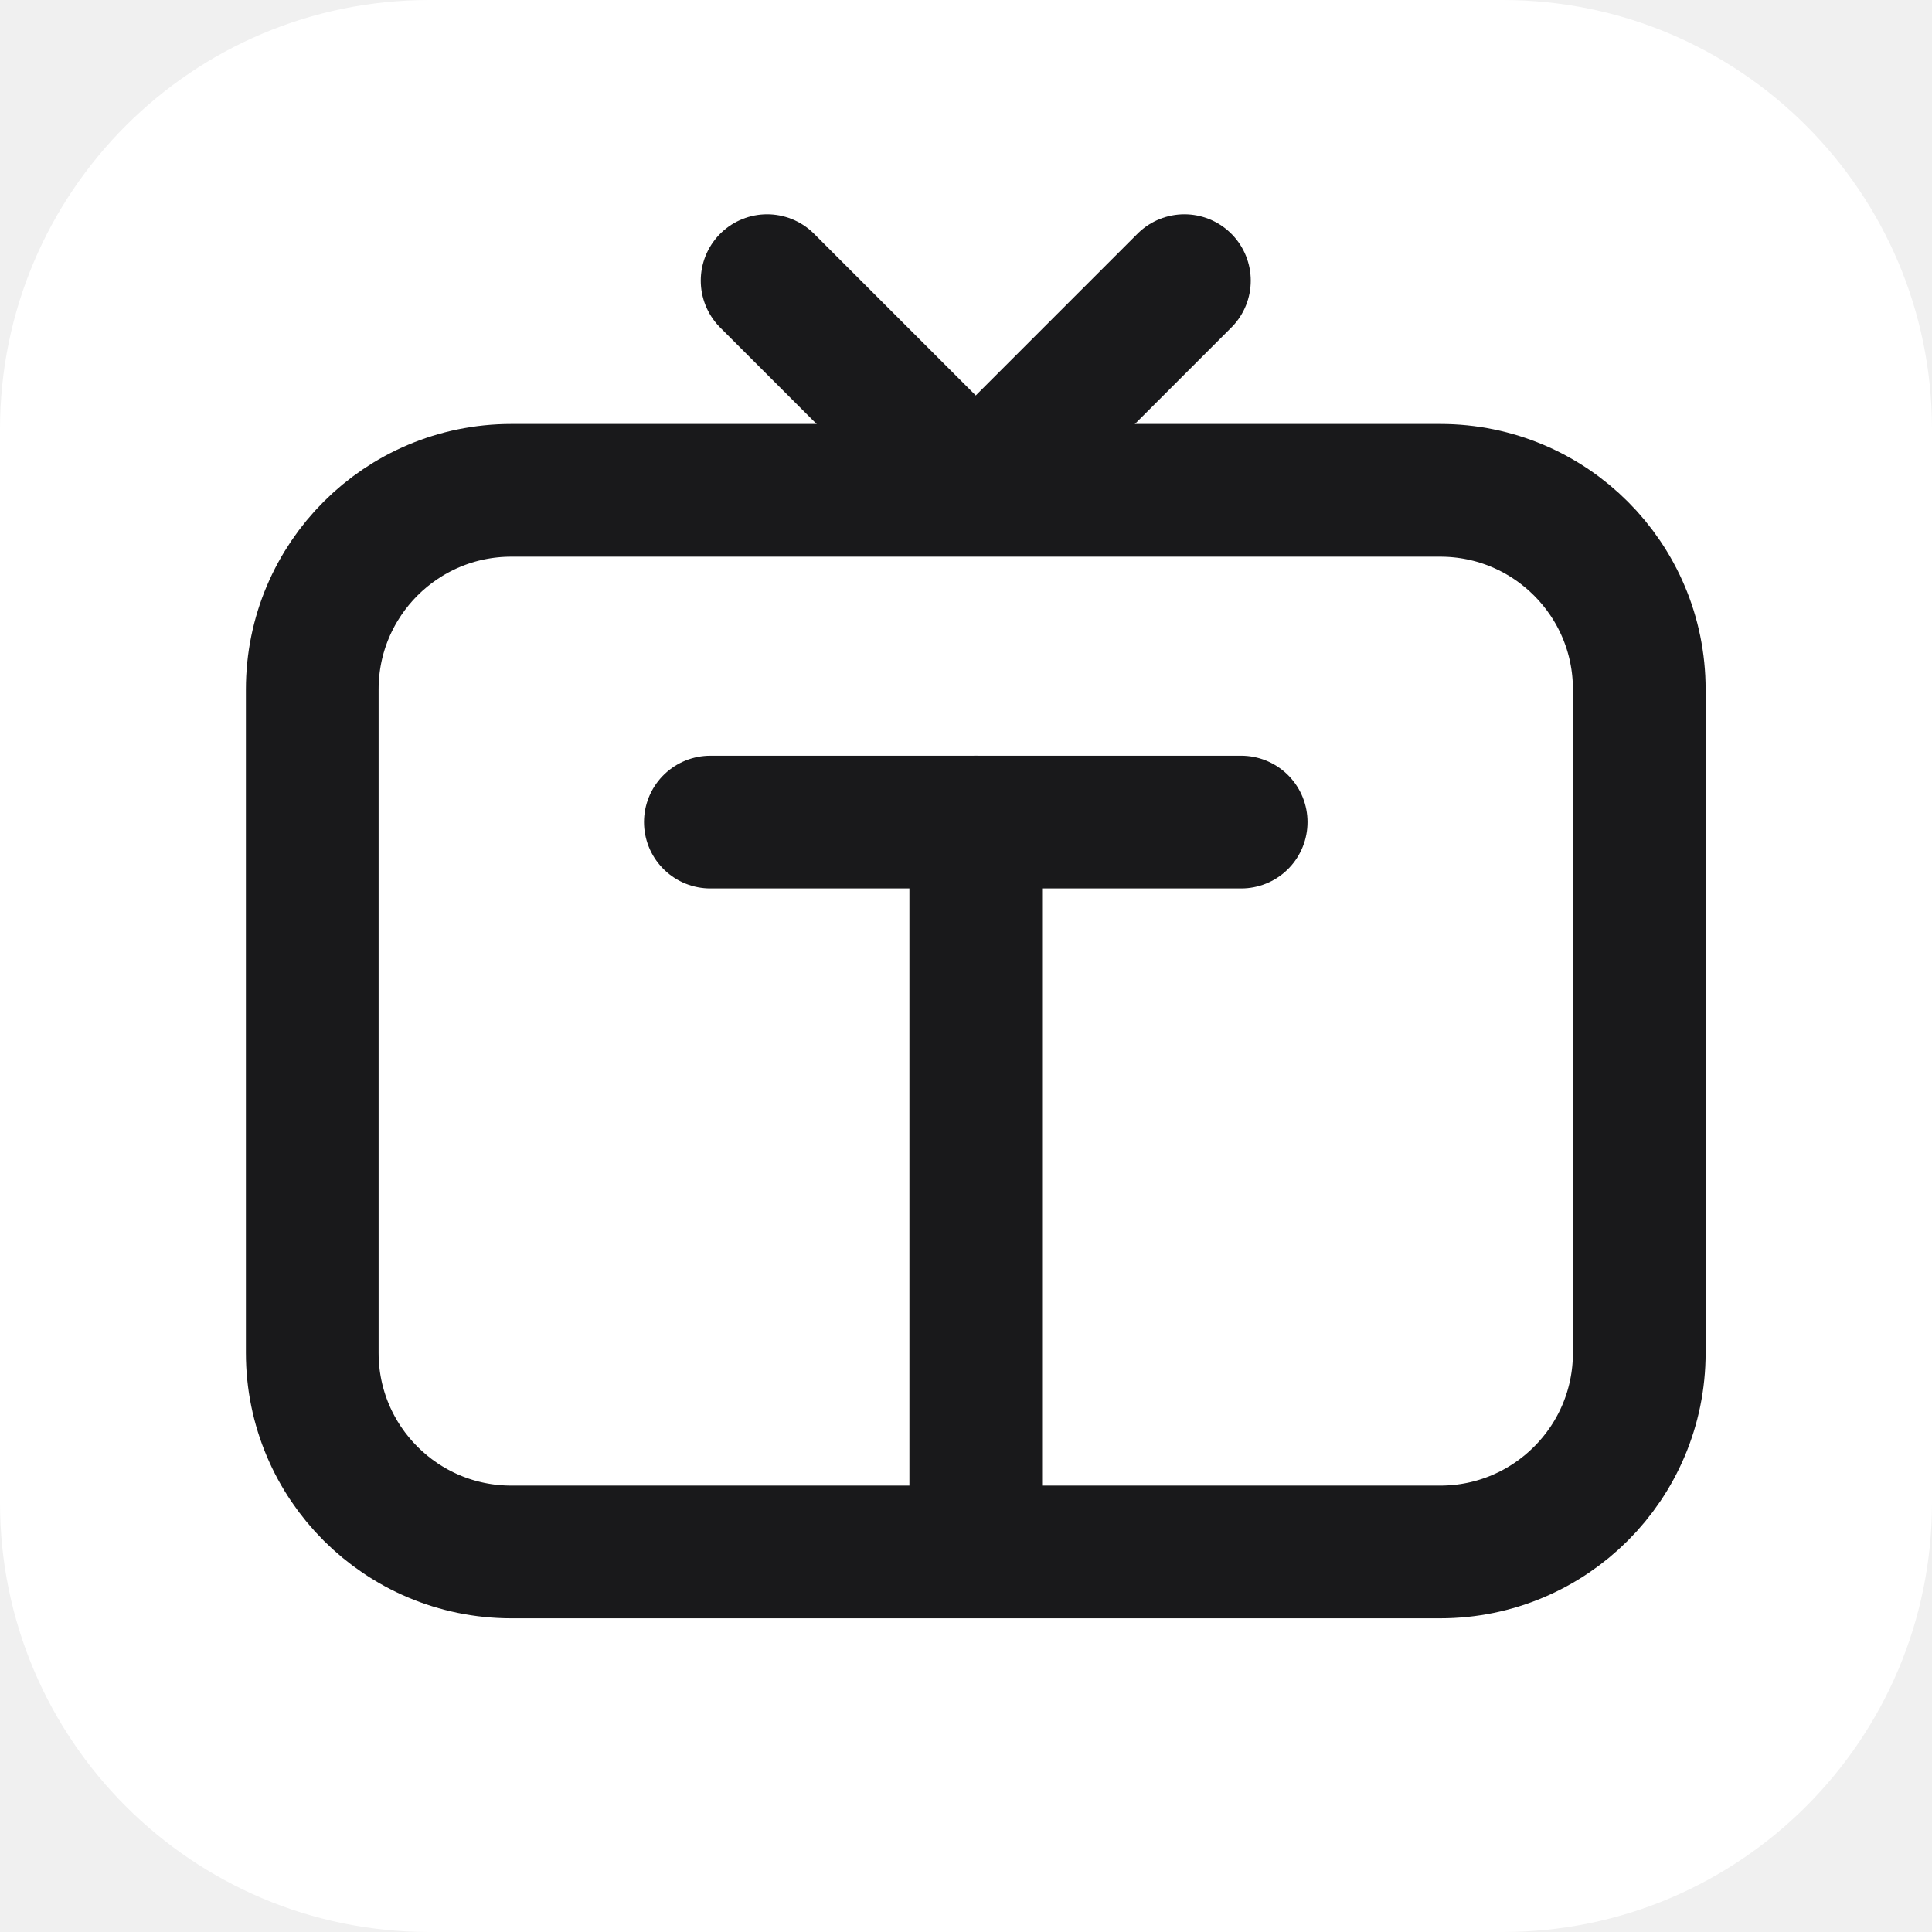
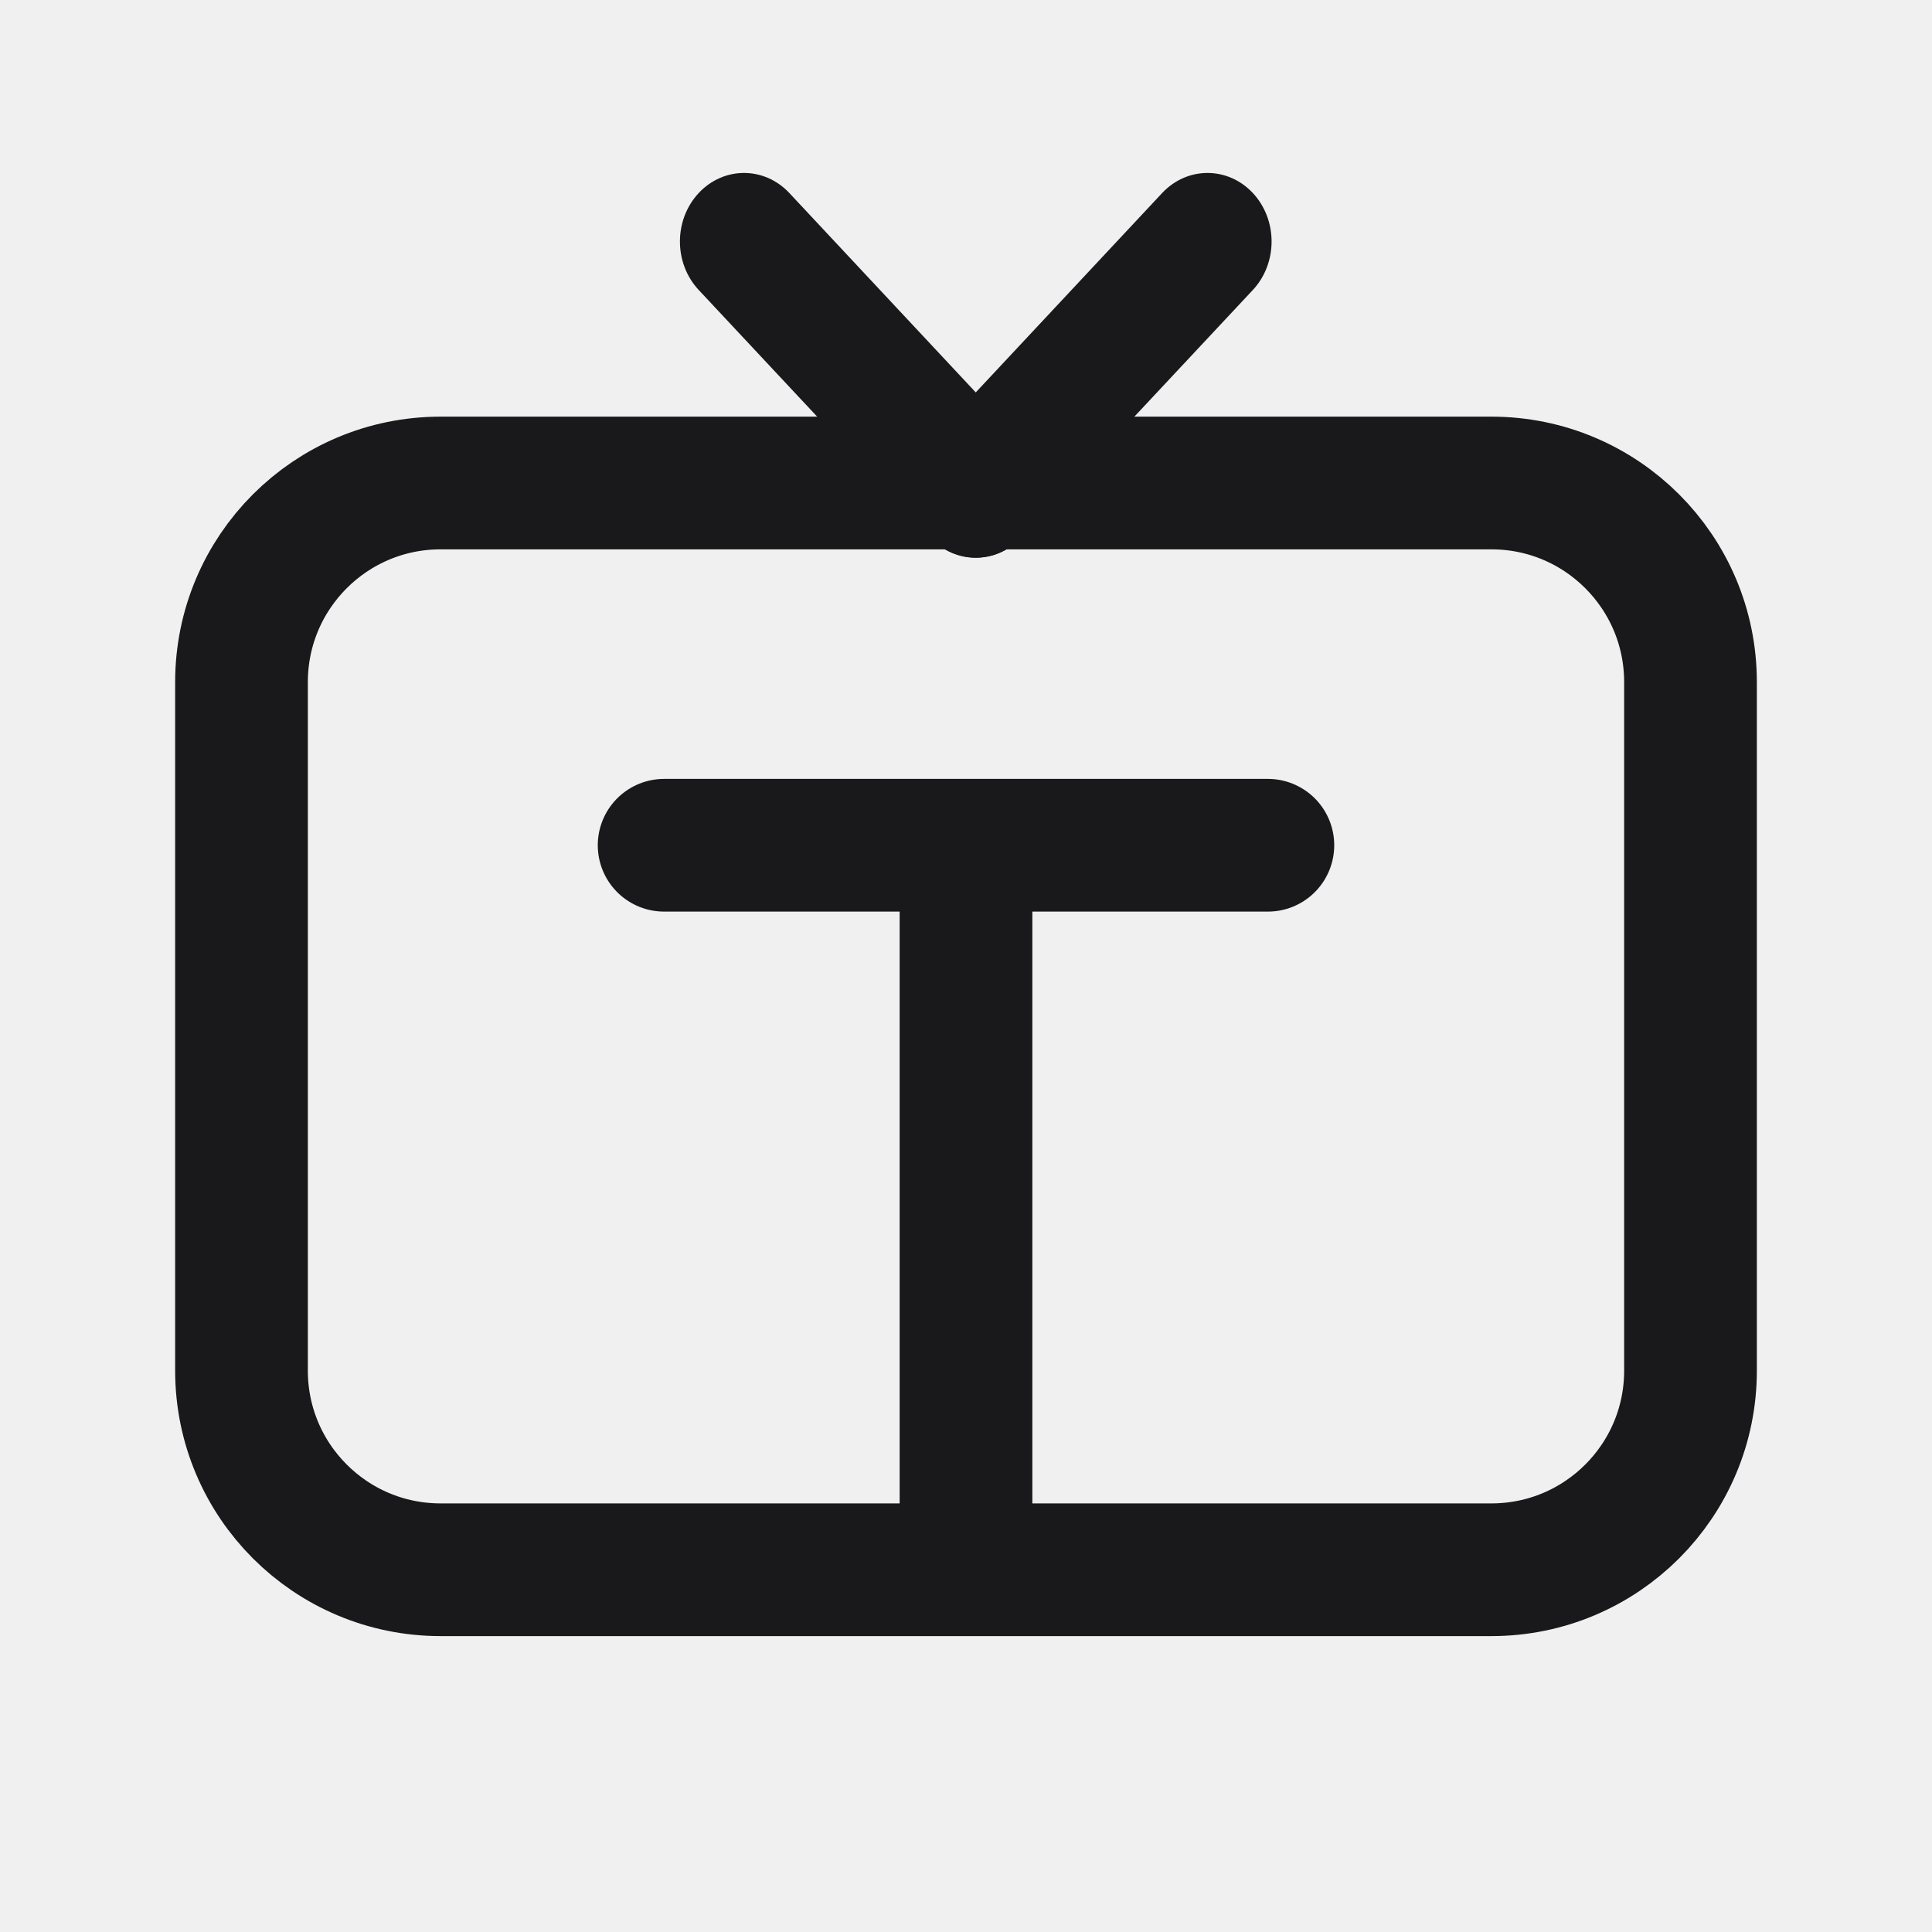
- <svg xmlns="http://www.w3.org/2000/svg" width="198" height="198" viewBox="0 0 198 198" fill="none">
-   <rect width="198" height="198" rx="44" fill="white" />
-   <path d="M100 152.25V84.251" stroke="#19191B" stroke-width="13.6" stroke-linecap="round" stroke-linejoin="round" />
-   <path d="M99.988 50.133L78.617 28.762" stroke="#19191B" stroke-width="13.6" stroke-linecap="round" stroke-linejoin="round" />
-   <path d="M100.011 50.133L121.382 28.762" stroke="#19191B" stroke-width="13.6" stroke-linecap="round" stroke-linejoin="round" />
-   <path d="M127.2 84.251H72.801" stroke="#19191B" stroke-width="13.6" stroke-linecap="round" stroke-linejoin="round" />
-   <rect x="32.001" y="50.251" width="135.999" height="108.799" rx="20.4" stroke="#19191B" stroke-width="13.6" stroke-linecap="round" stroke-linejoin="round" />
+ <svg xmlns="http://www.w3.org/2000/svg" width="32" height="32" viewBox="0 0 32 32" fill="none">
+   <path d="M16 25L16 15" stroke="#19191B" stroke-width="2.198" stroke-linecap="round" stroke-linejoin="round" />
+   <path d="M15.409 8.905C15.824 9.348 16.496 9.348 16.91 8.905C17.325 8.462 17.325 7.743 16.91 7.3L16.16 8.102L15.409 8.905ZM13.074 3.197C12.659 2.754 11.987 2.754 11.573 3.197C11.158 3.641 11.158 4.359 11.573 4.803L12.323 4L13.074 3.197ZM16.16 8.102L16.91 7.3L13.074 3.197L12.323 4L11.573 4.803L15.409 8.905L16.16 8.102Z" fill="#19191B" />
+   <path d="M16.914 8.905C16.5 9.348 15.827 9.348 15.413 8.905C14.998 8.462 14.998 7.743 15.413 7.3L16.163 8.102L16.914 8.905ZM19.249 3.197C19.664 2.754 20.336 2.754 20.751 3.197C21.165 3.641 21.165 4.359 20.751 4.803L20 4L19.249 3.197ZM16.163 8.102L15.413 7.3L19.249 3.197L20 4L20.751 4.803L16.914 8.905L16.163 8.102Z" fill="#19191B" />
+   <path d="M21 14L11 14" stroke="#19191B" stroke-width="2.198" stroke-linecap="round" stroke-linejoin="round" />
+   <rect x="4" y="8" width="24" height="18" rx="3.297" stroke="#19191B" stroke-width="2.198" stroke-linecap="round" stroke-linejoin="round" />
</svg>
